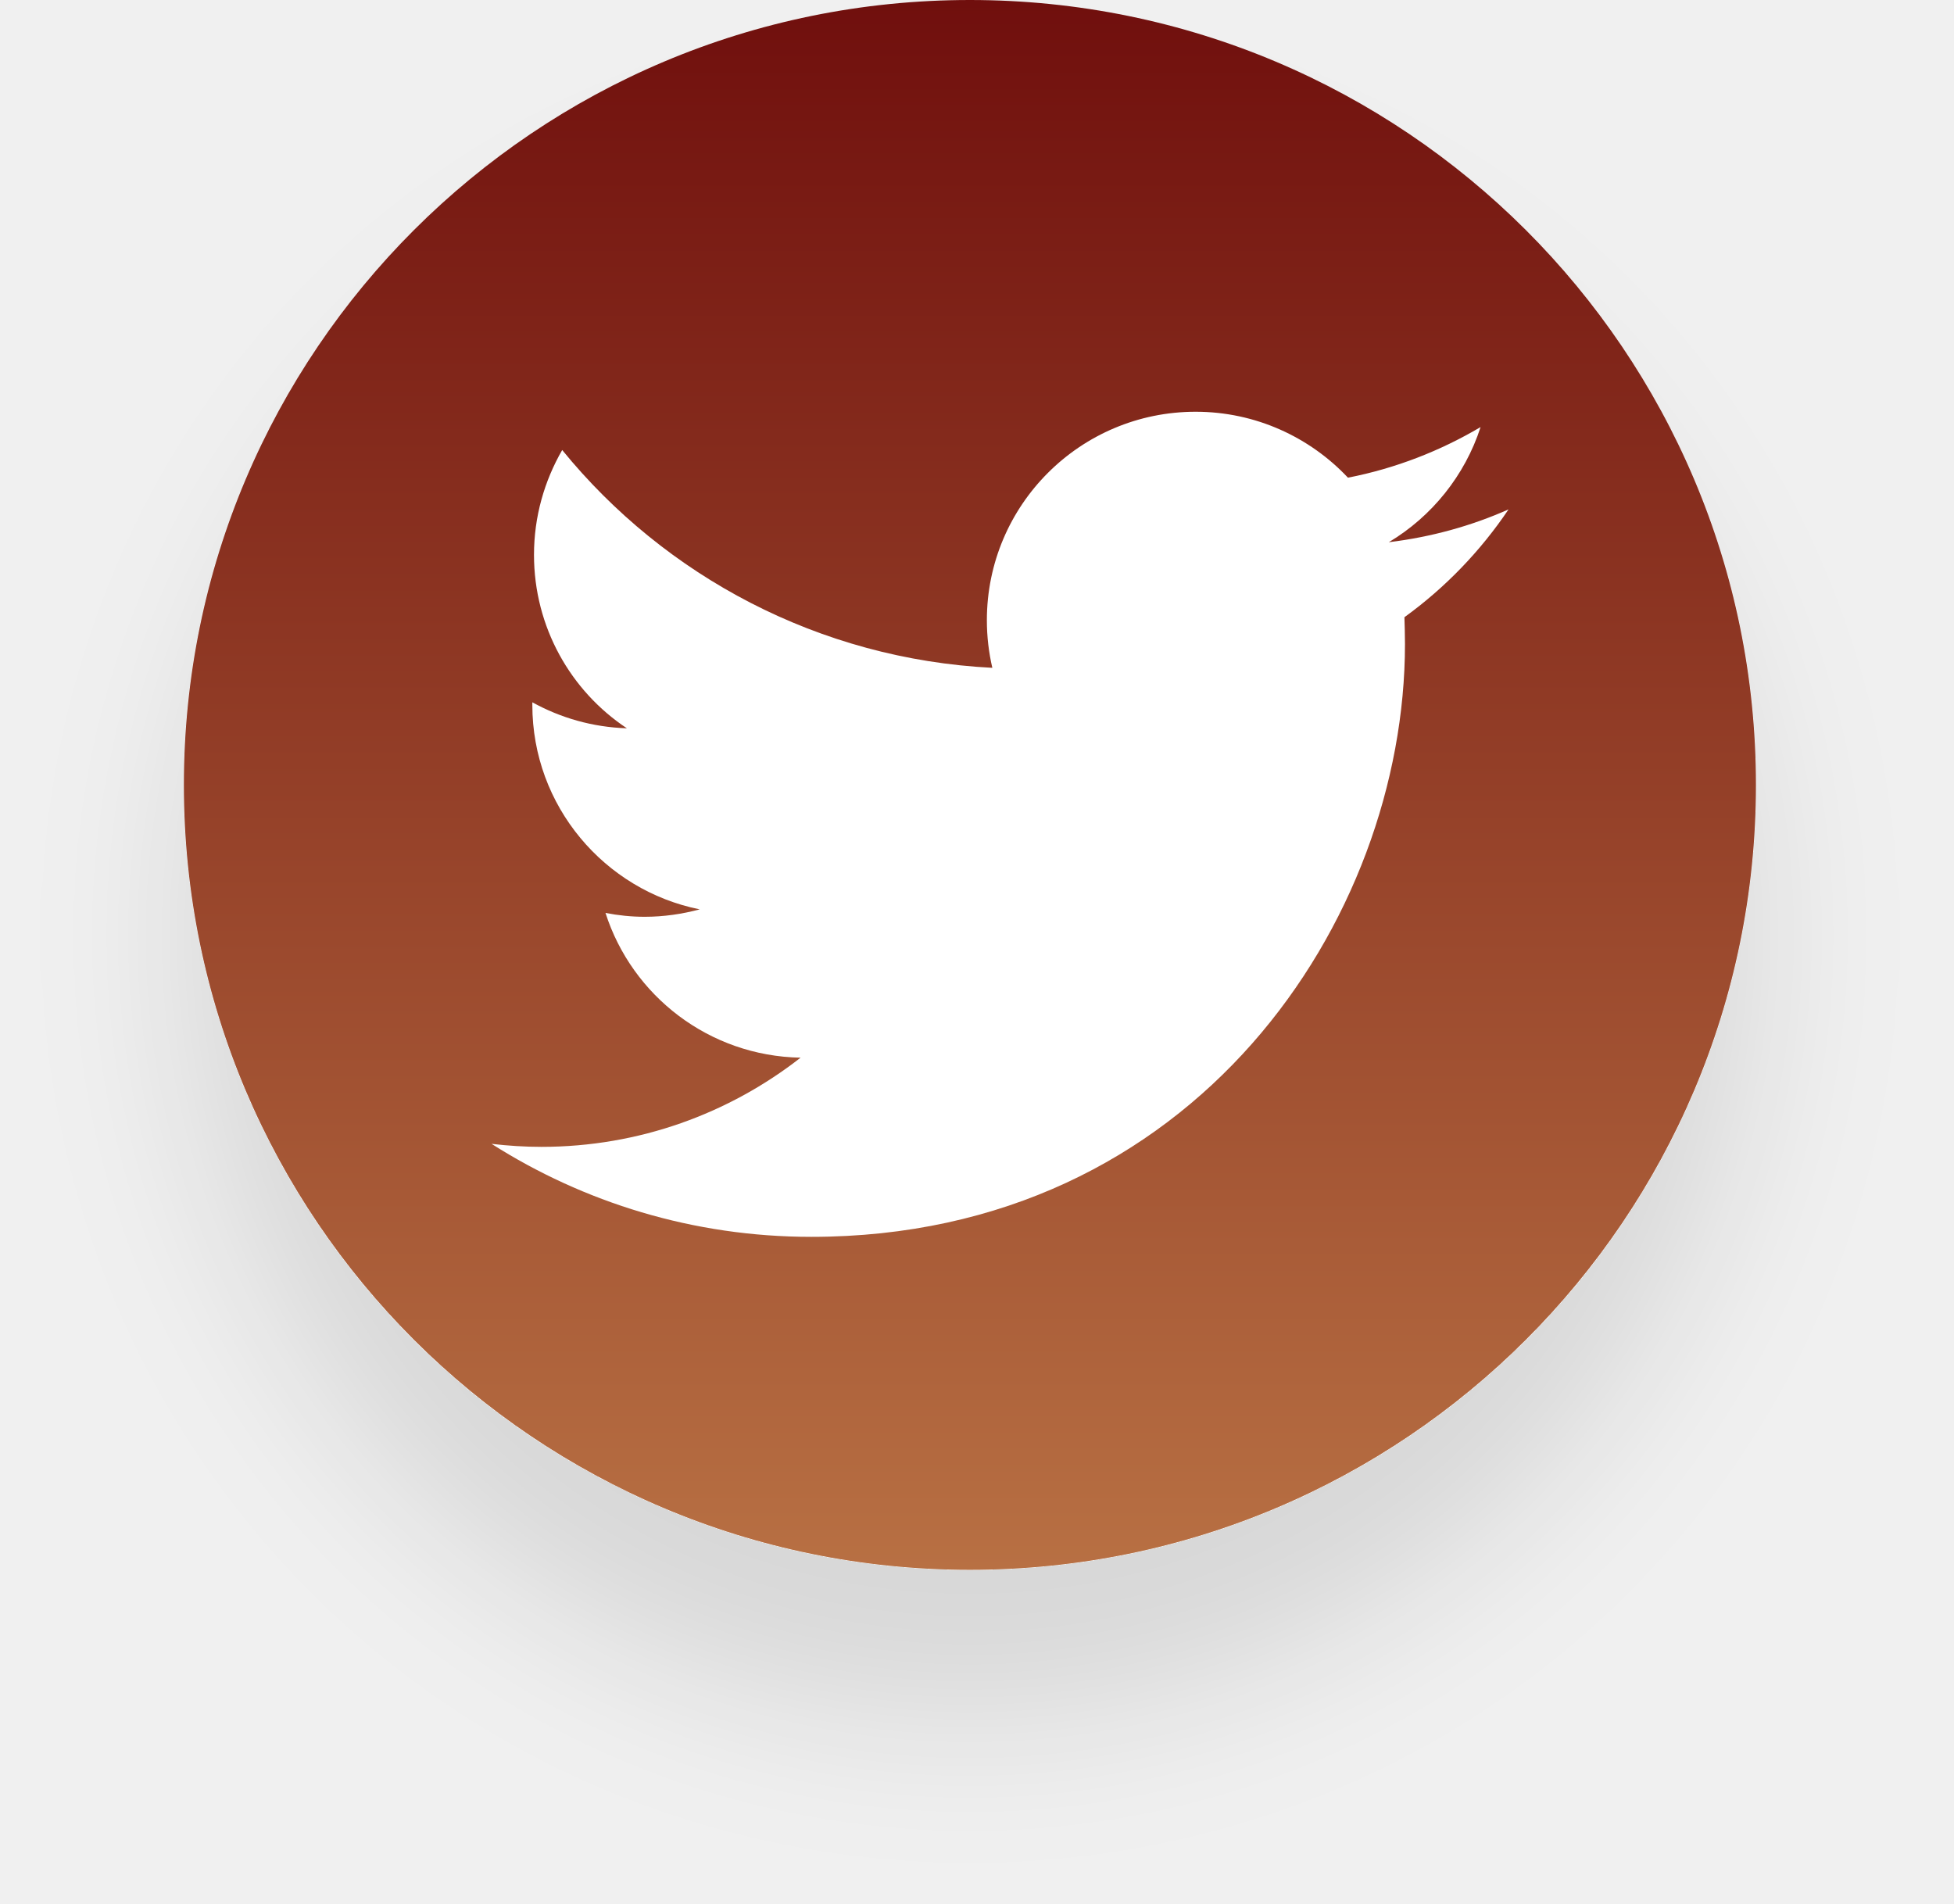
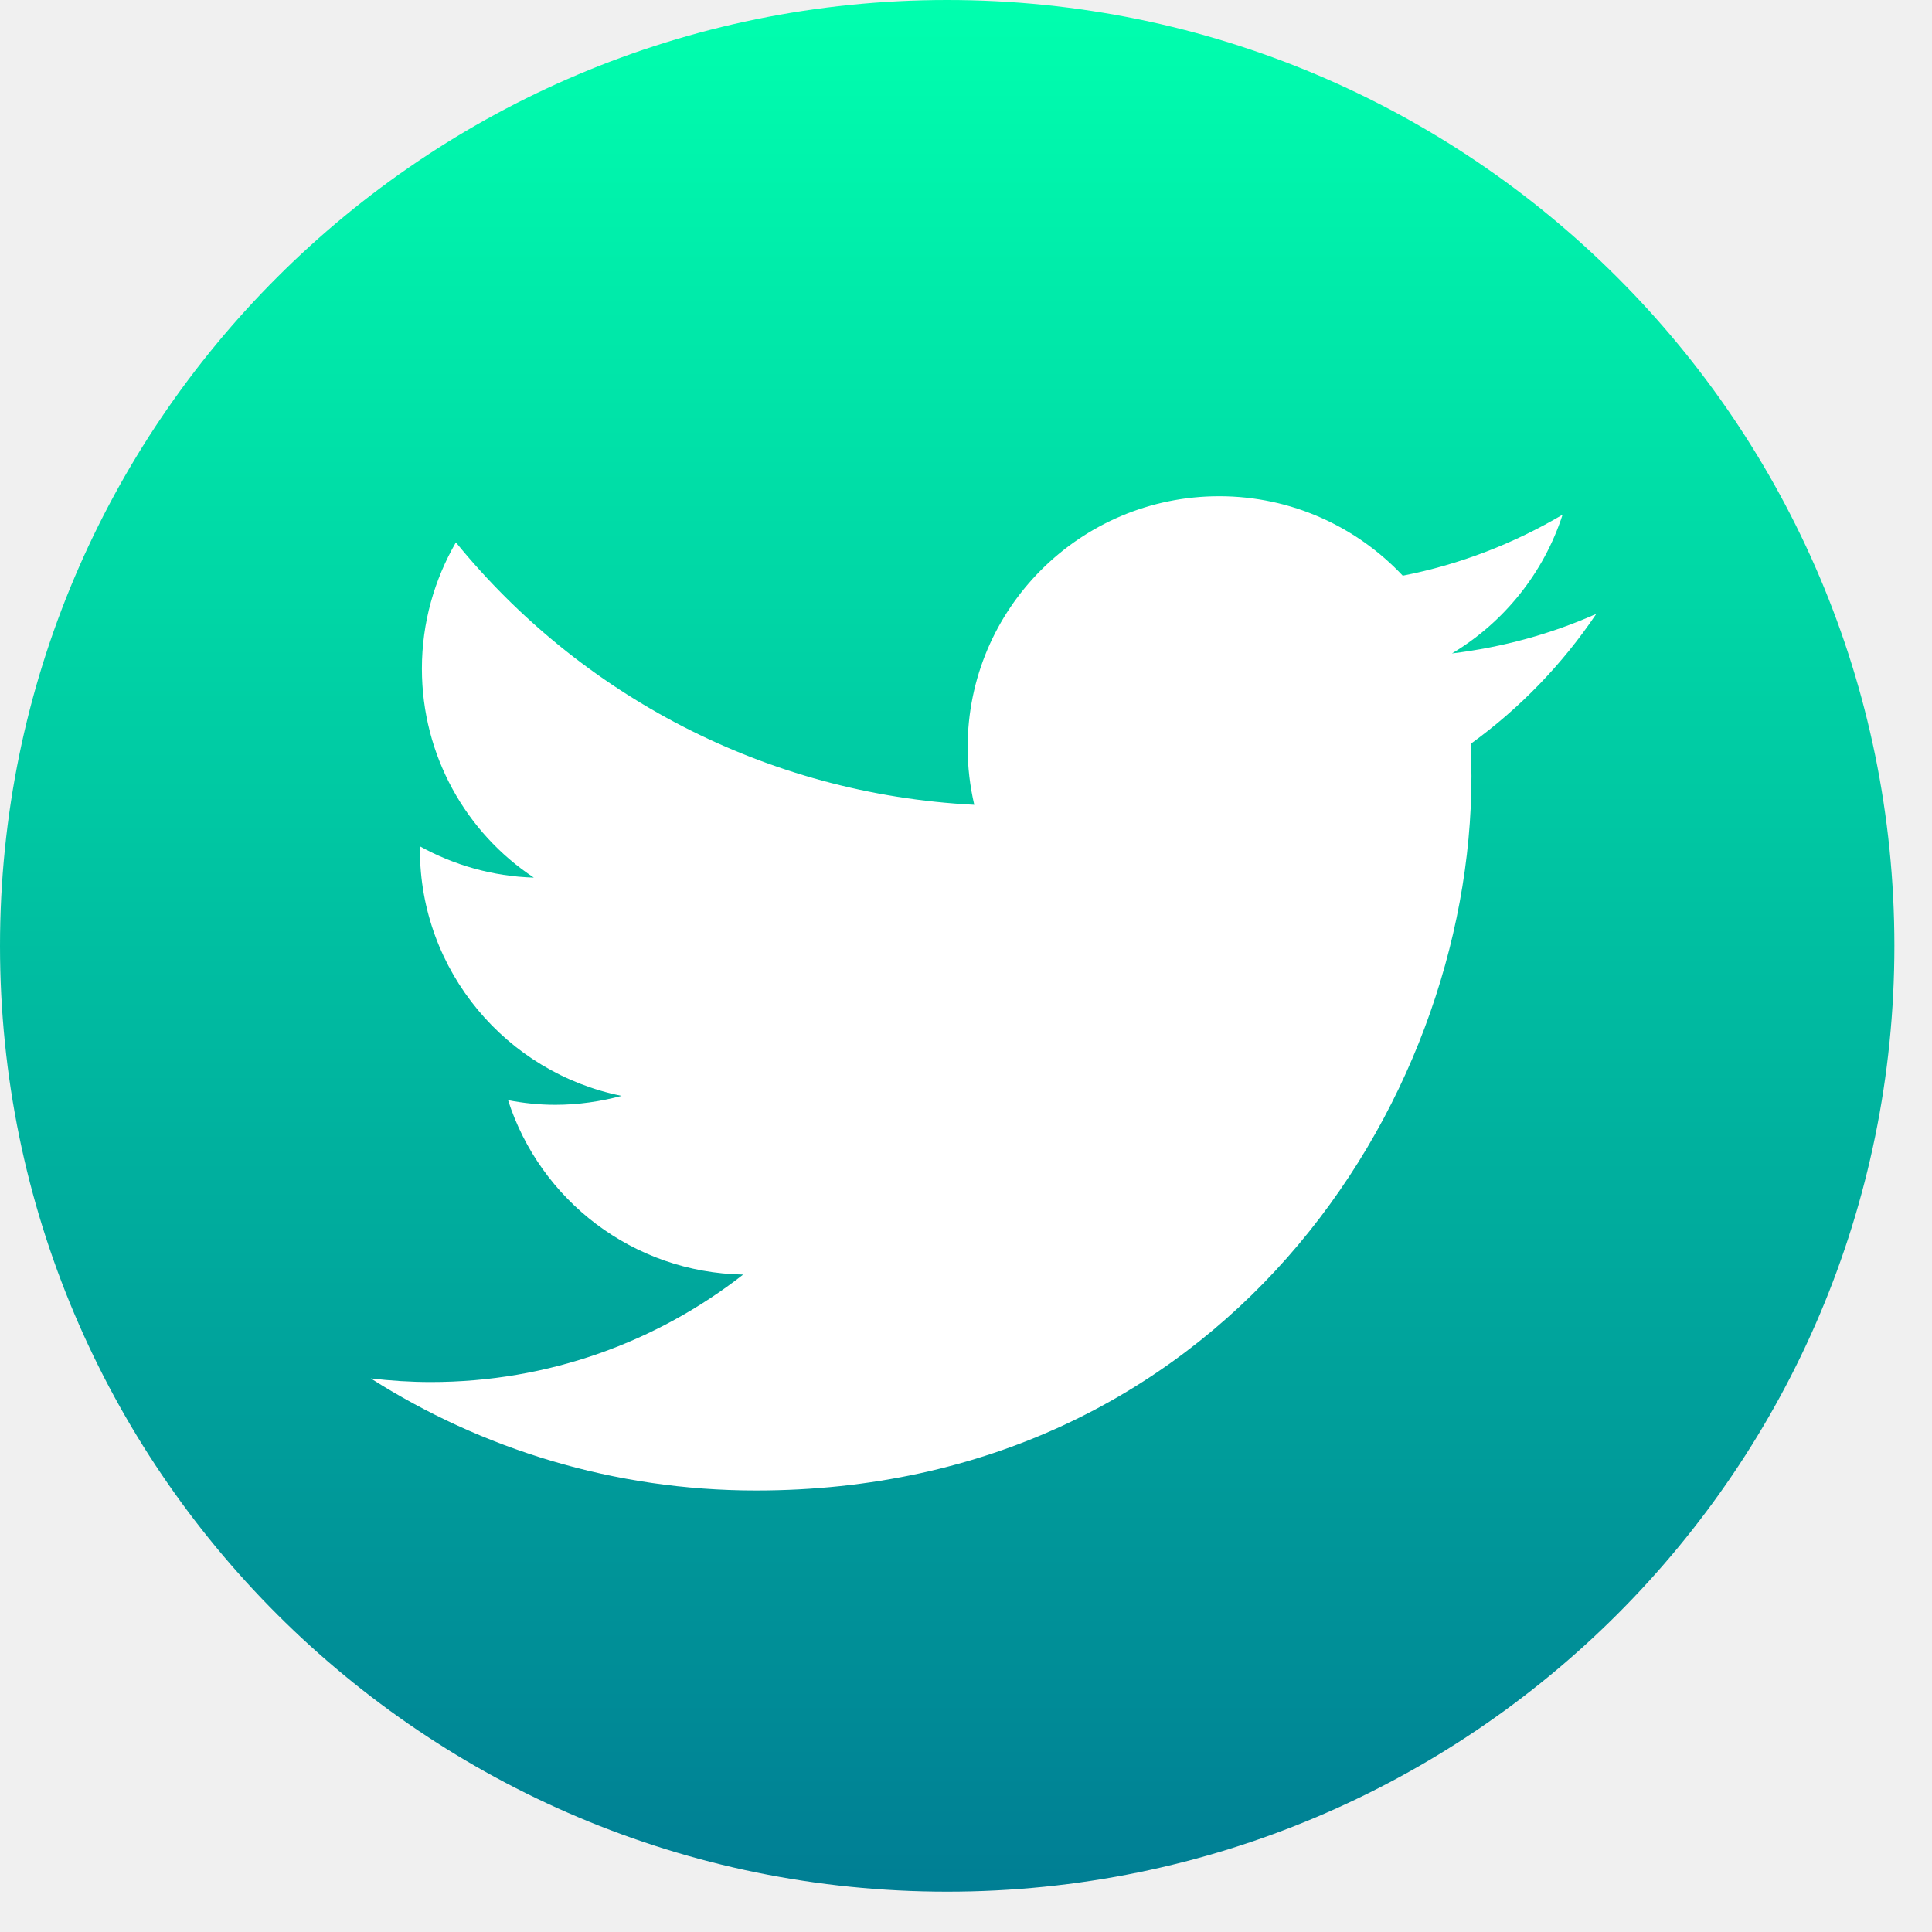
- <svg xmlns="http://www.w3.org/2000/svg" width="39" height="38" viewBox="0 0 39 38" fill="none">
-   <g filter="url(#filter0_d_99_44)">
-     <path d="M19.358 31.332C28.023 31.332 35.047 24.318 35.047 15.666C35.047 7.014 28.023 0 19.358 0C10.694 0 3.67 7.014 3.67 15.666C3.67 24.318 10.694 31.332 19.358 31.332Z" fill="url(#paint0_linear_99_44)" />
-     <path d="M16.192 24.686C23.853 24.686 28.042 18.347 28.042 12.854C28.042 12.674 28.036 12.493 28.031 12.319C28.846 11.729 29.551 10.997 30.109 10.167C29.36 10.5 28.561 10.719 27.719 10.822C28.578 10.309 29.239 9.49 29.551 8.524C28.747 8.999 27.856 9.348 26.904 9.534C26.144 8.726 25.061 8.218 23.864 8.218C21.562 8.218 19.697 10.08 19.697 12.379C19.697 12.706 19.735 13.023 19.806 13.329C16.345 13.154 13.272 11.499 11.221 8.982C10.866 9.599 10.658 10.309 10.658 11.074C10.658 12.515 11.391 13.793 12.512 14.536C11.828 14.514 11.188 14.328 10.625 14.017C10.625 14.033 10.625 14.05 10.625 14.071C10.625 16.086 12.063 17.768 13.966 18.15C13.616 18.243 13.25 18.298 12.867 18.298C12.599 18.298 12.337 18.27 12.085 18.221C12.616 19.876 14.152 21.077 15.979 21.11C14.552 22.224 12.758 22.89 10.806 22.89C10.472 22.89 10.139 22.868 9.811 22.83C11.648 23.998 13.835 24.686 16.192 24.686Z" fill="white" />
-   </g>
+ <svg xmlns="http://www.w3.org/2000/svg" width="32" height="32" viewBox="0 0 32 32" fill="none">
+   <path d="M15.688 31.332C24.353 31.332 31.377 24.318 31.377 15.666C31.377 7.014 24.353 0 15.688 0C7.024 0 0 7.014 0 15.666C0 24.318 7.024 31.332 15.688 31.332Z" fill="url(#paint0_linear_0_1)" />
+   <path d="M12.522 24.687C20.183 24.687 24.372 18.348 24.372 12.855C24.372 12.674 24.366 12.494 24.361 12.319C25.175 11.73 25.881 10.998 26.439 10.168C25.689 10.501 24.891 10.72 24.049 10.823C24.908 10.31 25.569 9.491 25.881 8.525C25.077 9 24.186 9.349 23.234 9.535C22.474 8.727 21.392 8.219 20.194 8.219C17.892 8.219 16.027 10.081 16.027 12.38C16.027 12.707 16.066 13.024 16.137 13.33C12.675 13.155 9.602 11.501 7.551 8.983C7.196 9.6 6.988 10.31 6.988 11.075C6.988 12.516 7.721 13.794 8.842 14.536C8.158 14.515 7.519 14.329 6.955 14.018C6.955 14.034 6.955 14.05 6.955 14.072C6.955 16.087 8.394 17.769 10.296 18.151C9.947 18.244 9.58 18.299 9.197 18.299C8.929 18.299 8.667 18.271 8.415 18.222C8.946 19.877 10.482 21.078 12.309 21.111C10.882 22.225 9.088 22.891 7.136 22.891C6.802 22.891 6.469 22.869 6.141 22.831C7.978 23.999 10.165 24.687 12.522 24.687Z" fill="white" />
  <defs>
-     <filter id="filter0_d_99_44" x="0.67" y="0" width="37.377" height="37.332" filterUnits="userSpaceOnUse" color-interpolation-filters="sRGB">
-       <feFlood flood-opacity="0" result="BackgroundImageFix" />
-       <feColorMatrix in="SourceAlpha" type="matrix" values="0 0 0 0 0 0 0 0 0 0 0 0 0 0 0 0 0 0 127 0" result="hardAlpha" />
-       <feOffset dy="3" />
-       <feGaussianBlur stdDeviation="1.5" />
-       <feComposite in2="hardAlpha" operator="out" />
-       <feColorMatrix type="matrix" values="0 0 0 0 0 0 0 0 0 0 0 0 0 0 0 0 0 0 0.1 0" />
-       <feBlend mode="normal" in2="BackgroundImageFix" result="effect1_dropShadow_99_44" />
-       <feBlend mode="normal" in="SourceGraphic" in2="effect1_dropShadow_99_44" result="shape" />
-     </filter>
-     <linearGradient id="paint0_linear_99_44" x1="19.358" y1="0" x2="19.358" y2="31.332" gradientUnits="userSpaceOnUse">
-       <stop stop-color="#700F0D" />
-       <stop offset="1" stop-color="#B87043" />
+     <linearGradient id="paint0_linear_0_1" x1="15.688" y1="0" x2="15.688" y2="31.332" gradientUnits="userSpaceOnUse">
+       <stop stop-color="#00FFAE" />
+       <stop offset="1" stop-color="#007E94" />
    </linearGradient>
  </defs>
</svg>
